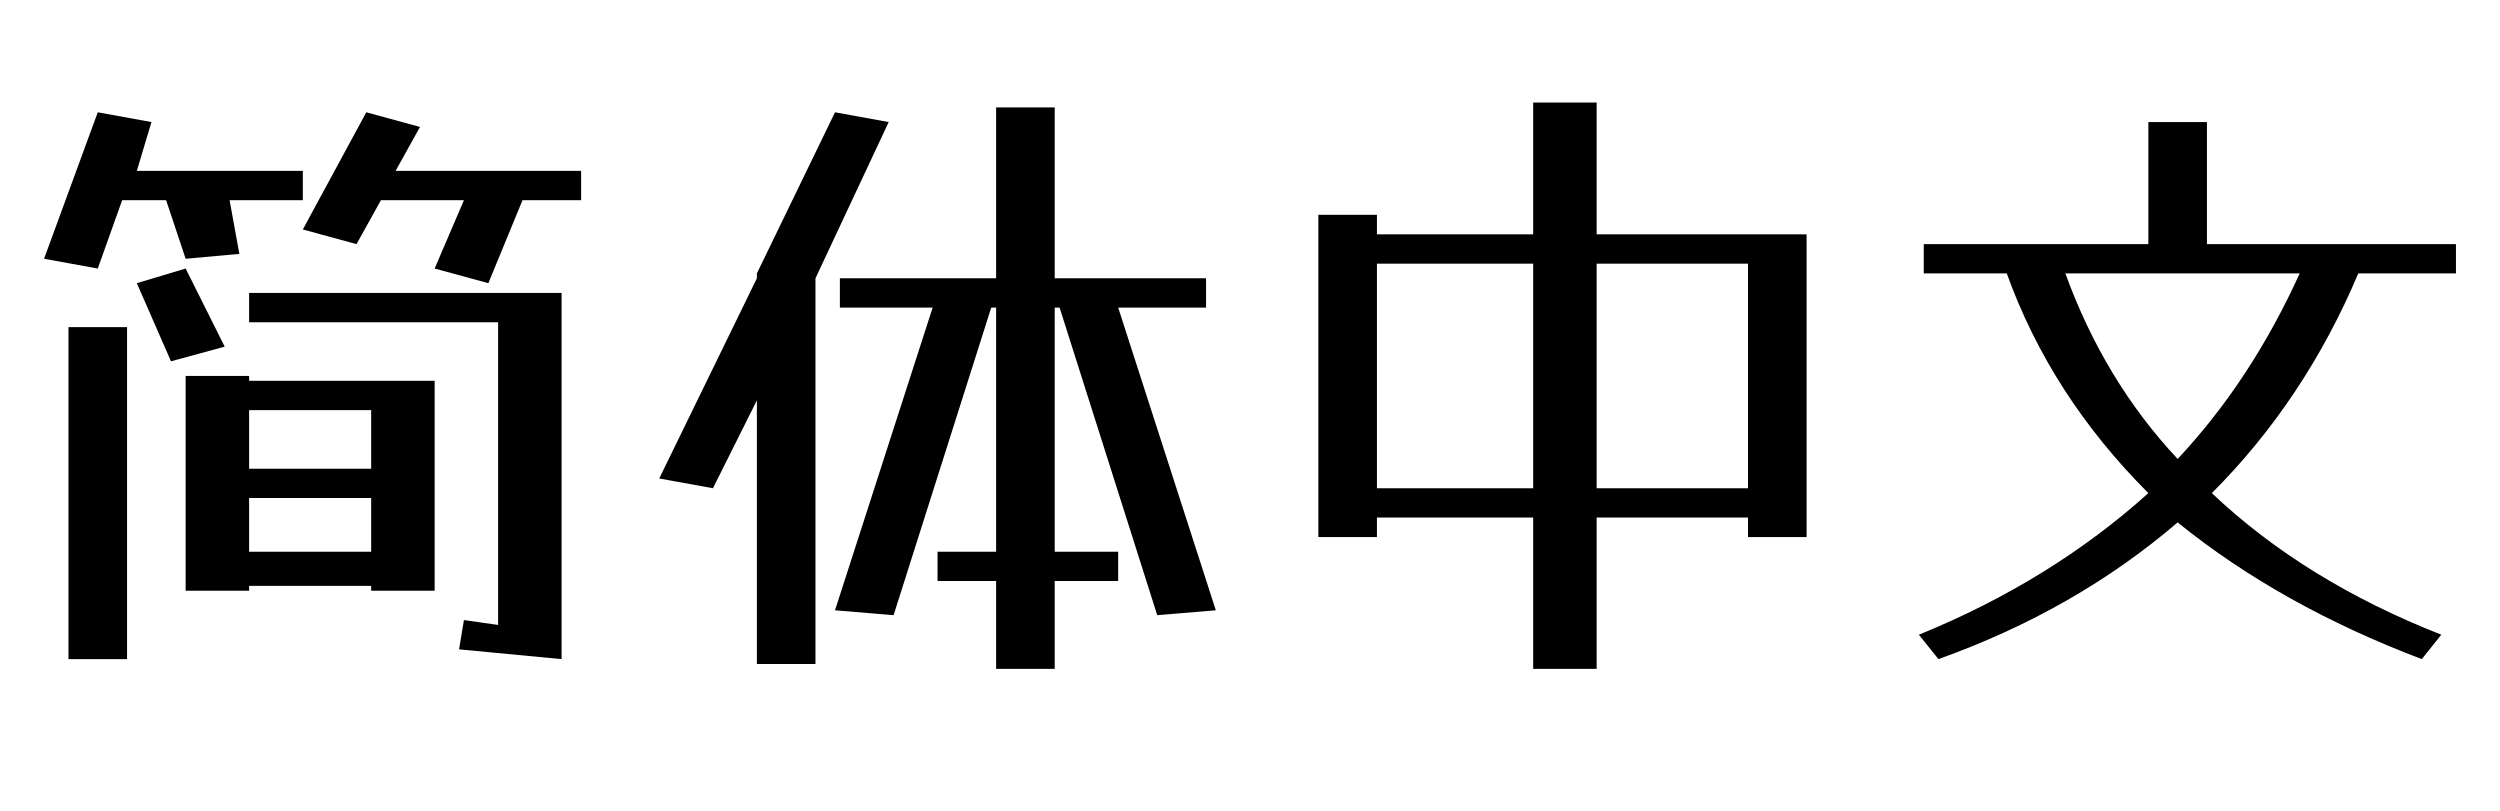
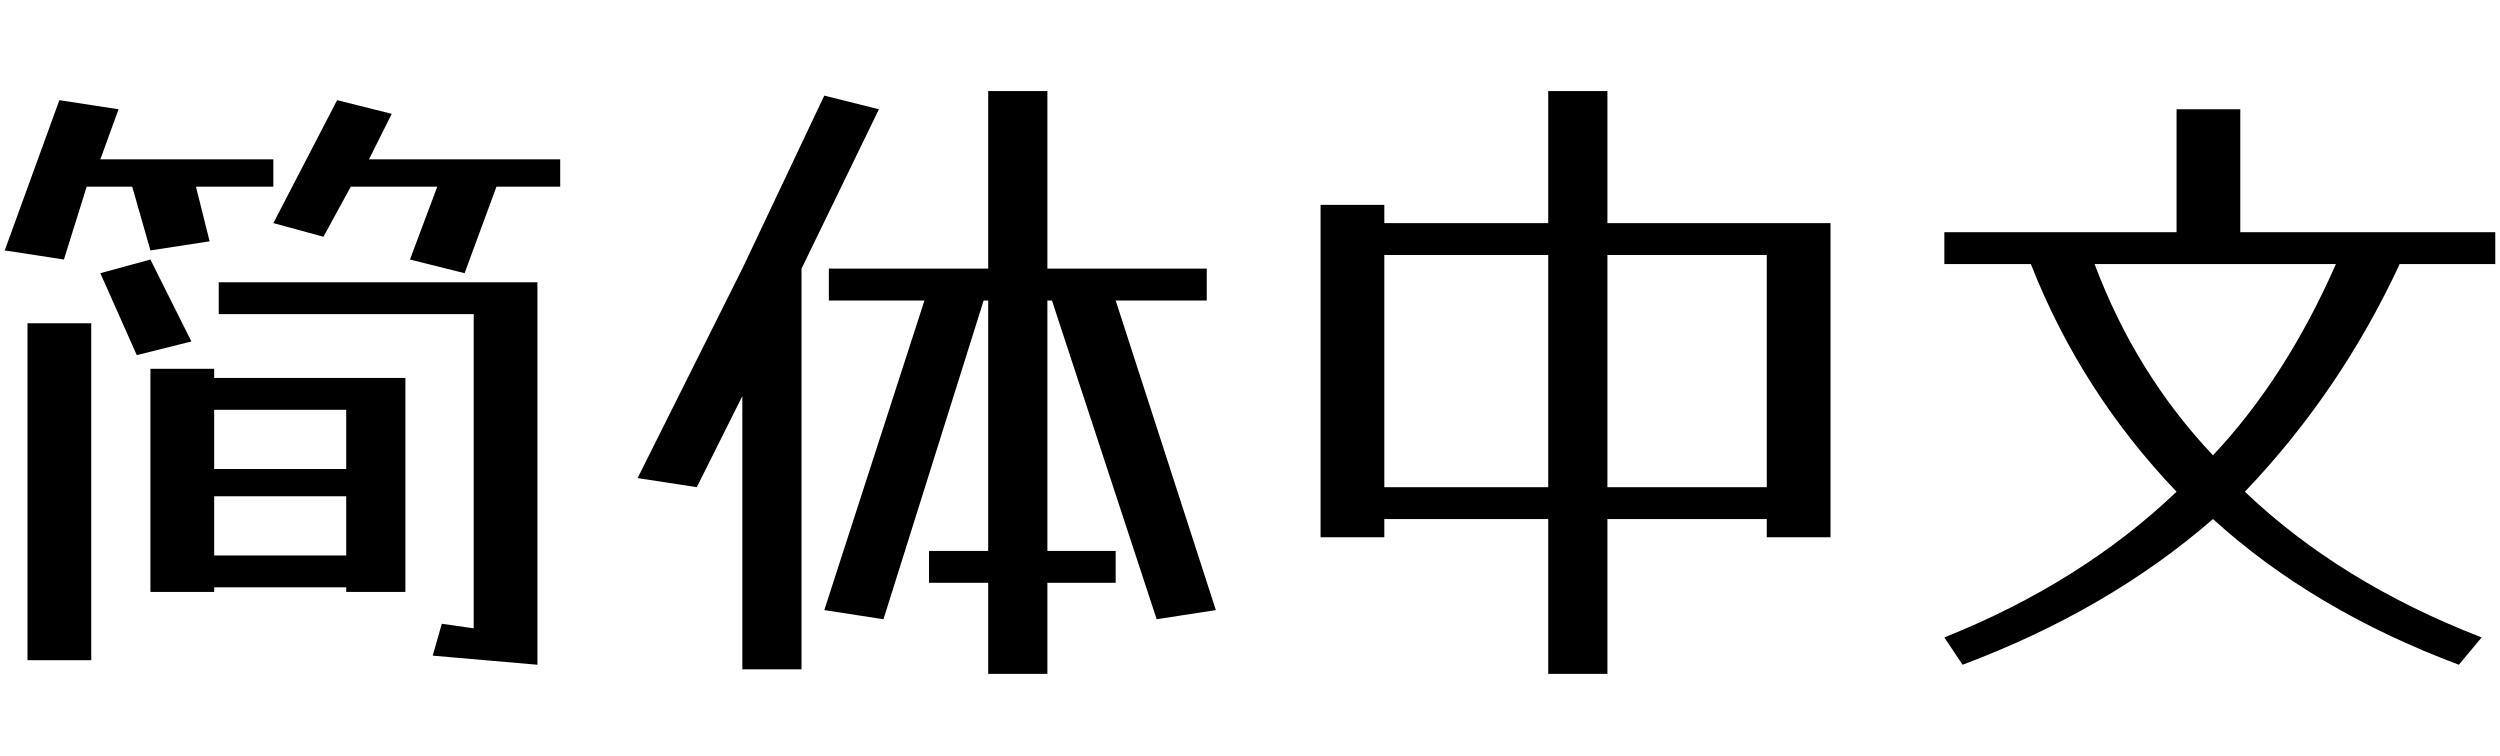
- <svg xmlns="http://www.w3.org/2000/svg" viewBox="0 -128 512 166" width="4.01em" height="1.3em" fill="currentColor">
-   <path d="m86-102l-11-3l-13 24l11 3l5-9l17 0l-6 14l11 3l7-17l12 0l0-6l-38 0zm-52 15l4 12l11-1l-2-11l15 0l0-6l-34 0l3-10l-11-2l-11 30l11 2l5-14zm-8 94l0-68l-12 0l0 68zm76-69l0 62l-7-1l-1 6l21 2l0-75l-64 0l0 6zm-64 11l0 44l13 0l0-1l25 0l0 1l13 0l0-43l-38 0l0-1zm38 19l-25 0l0-12l25 0zm-25 6l25 0l0 11l-25 0zm-16-28l11-3l-8-16l-10 3zm136-51l-16 33l0 0l0 1l-20 41l11 2l9-18l0 54l12 0l0-79l15-32zm66 103l12-1l-20-62l18 0l0-6l-31 0l0-35l-12 0l0 35l-32 0l0 6l19 0l-20 62l12 1l20-63l1 0l0 50l-12 0l0 6l12 0l0 18l12 0l0-18l13 0l0-6l-13 0l0-50l1 0zm90-72l31 0l0 46l-31 0zm-45 0l32 0l0 46l-32 0zm45-33l-13 0l0 27l-32 0l0-4l-12 0l0 66l12 0l0-4l32 0l0 31l13 0l0-31l31 0l0 4l12 0l0-62l-43 0zm96 35l48 0q-10 22-25 38q-15-16-23-38zm60 0l20 0l0-6l-51 0l0-25l-12 0l0 25l-46 0l0 6l17 0q9 25 29 45q-20 18-47 29l4 5q28-10 49-28q21 17 50 28l4-5q-28-11-47-29q19-19 30-45z" />
+ <svg xmlns="http://www.w3.org/2000/svg" viewBox="9 -138 549 166" width="4.30em" height="1.3em" fill="currentColor">
+   <path d="m95-113l-12-3l-14 27l11 3l6-11l19 0l-6 16l12 3l7-19l14 0l0-6l-42 0zm-57 16l4 14l13-2l-3-12l17 0l0-6l-38 0l4-11l-13-2l-12 33l13 2l5-16zm-9 104l0-74l-14 0l0 74zm84-76l0 69l-7-1l-2 7l23 2l0-84l-70 0l0 7zm-71 12l0 49l14 0l0-1l29 0l0 1l13 0l0-47l-42 0l0-2zm43 22l-29 0l0-13l29 0zm-29 6l29 0l0 13l-29 0zm-17-31l12-3l-9-18l-11 3zm151-57l-18 38l0 0l0 0l-23 46l13 2l10-20l0 60l13 0l0-88l17-35zm73 115l13-2l-22-68l20 0l0-7l-35 0l0-39l-13 0l0 39l-35 0l0 7l21 0l-22 68l13 2l22-70l1 0l0 55l-13 0l0 7l13 0l0 20l13 0l0-20l15 0l0-7l-15 0l0-55l1 0zm99-80l35 0l0 51l-35 0zm-49 0l36 0l0 51l-36 0zm49-36l-13 0l0 29l-36 0l0-4l-14 0l0 73l14 0l0-4l36 0l0 34l13 0l0-34l35 0l0 4l14 0l0-69l-49 0zm107 38l53 0q-11 25-27 42q-17-18-26-42zm67 0l21 0l0-7l-56 0l0-27l-14 0l0 27l-51 0l0 7l19 0q11 28 32 50q-21 20-51 32l4 6q32-12 55-32q22 20 54 32l5-6q-31-12-52-32q21-22 34-50z" />
</svg>
